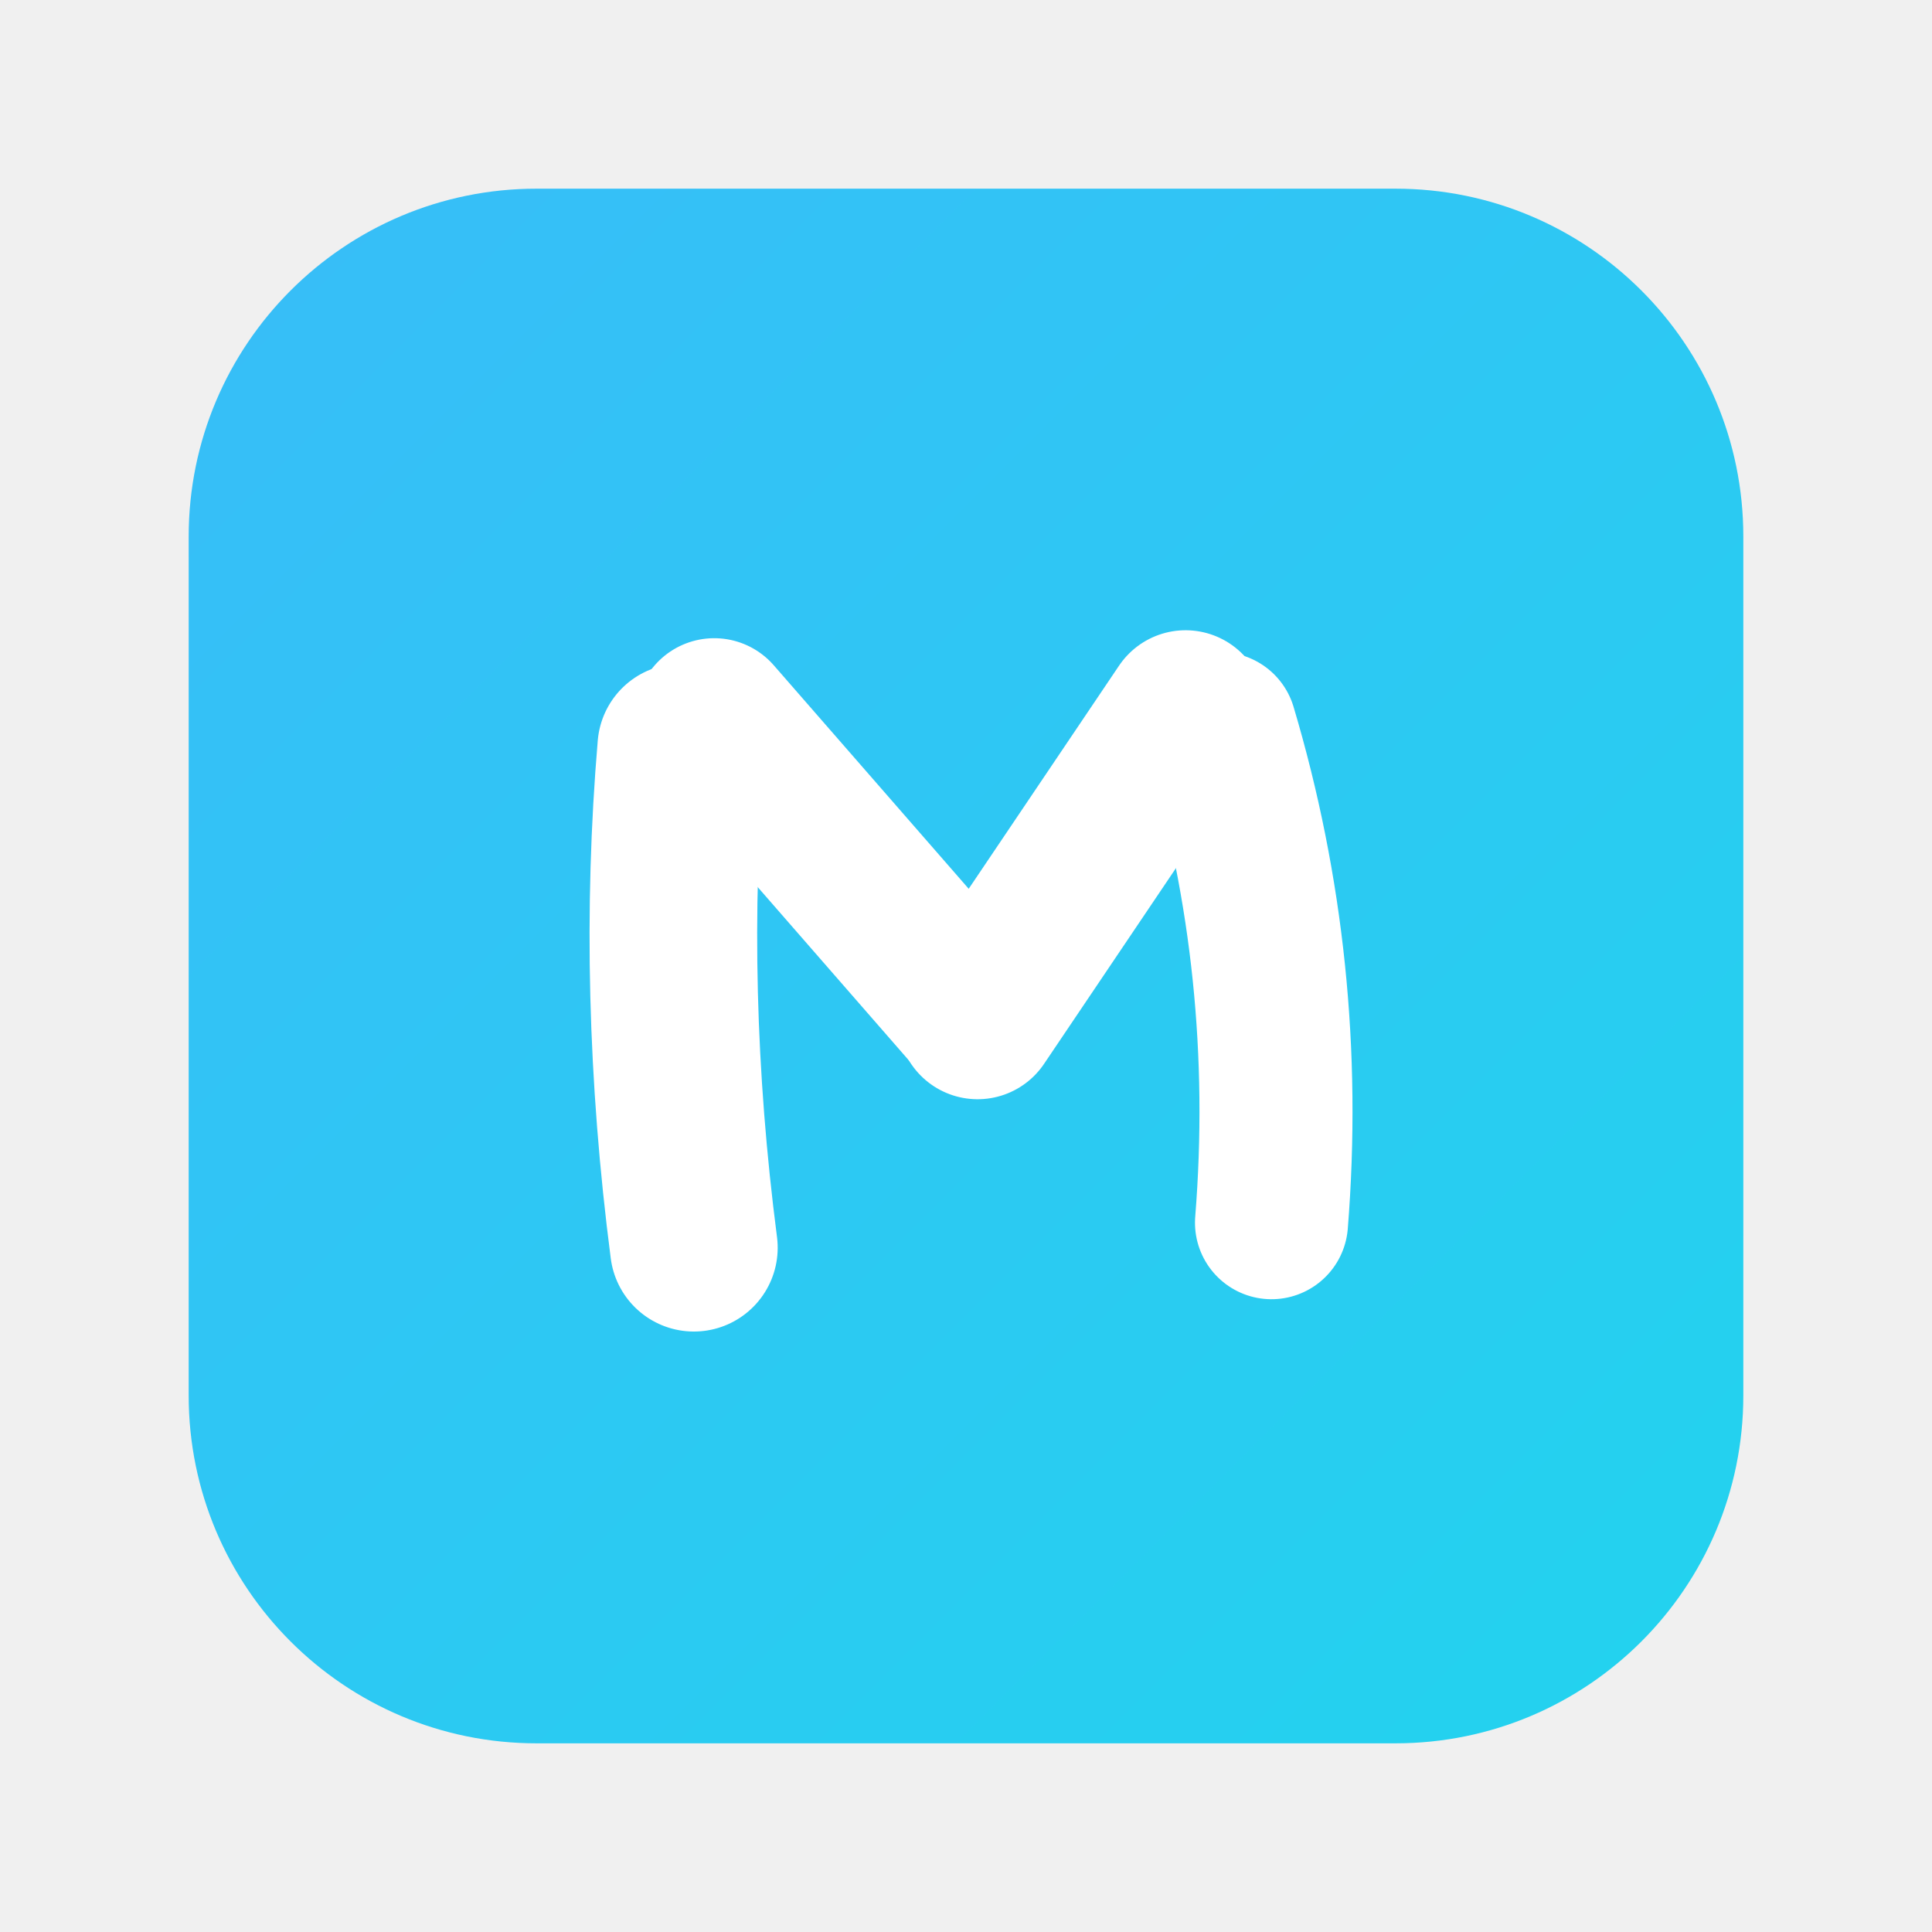
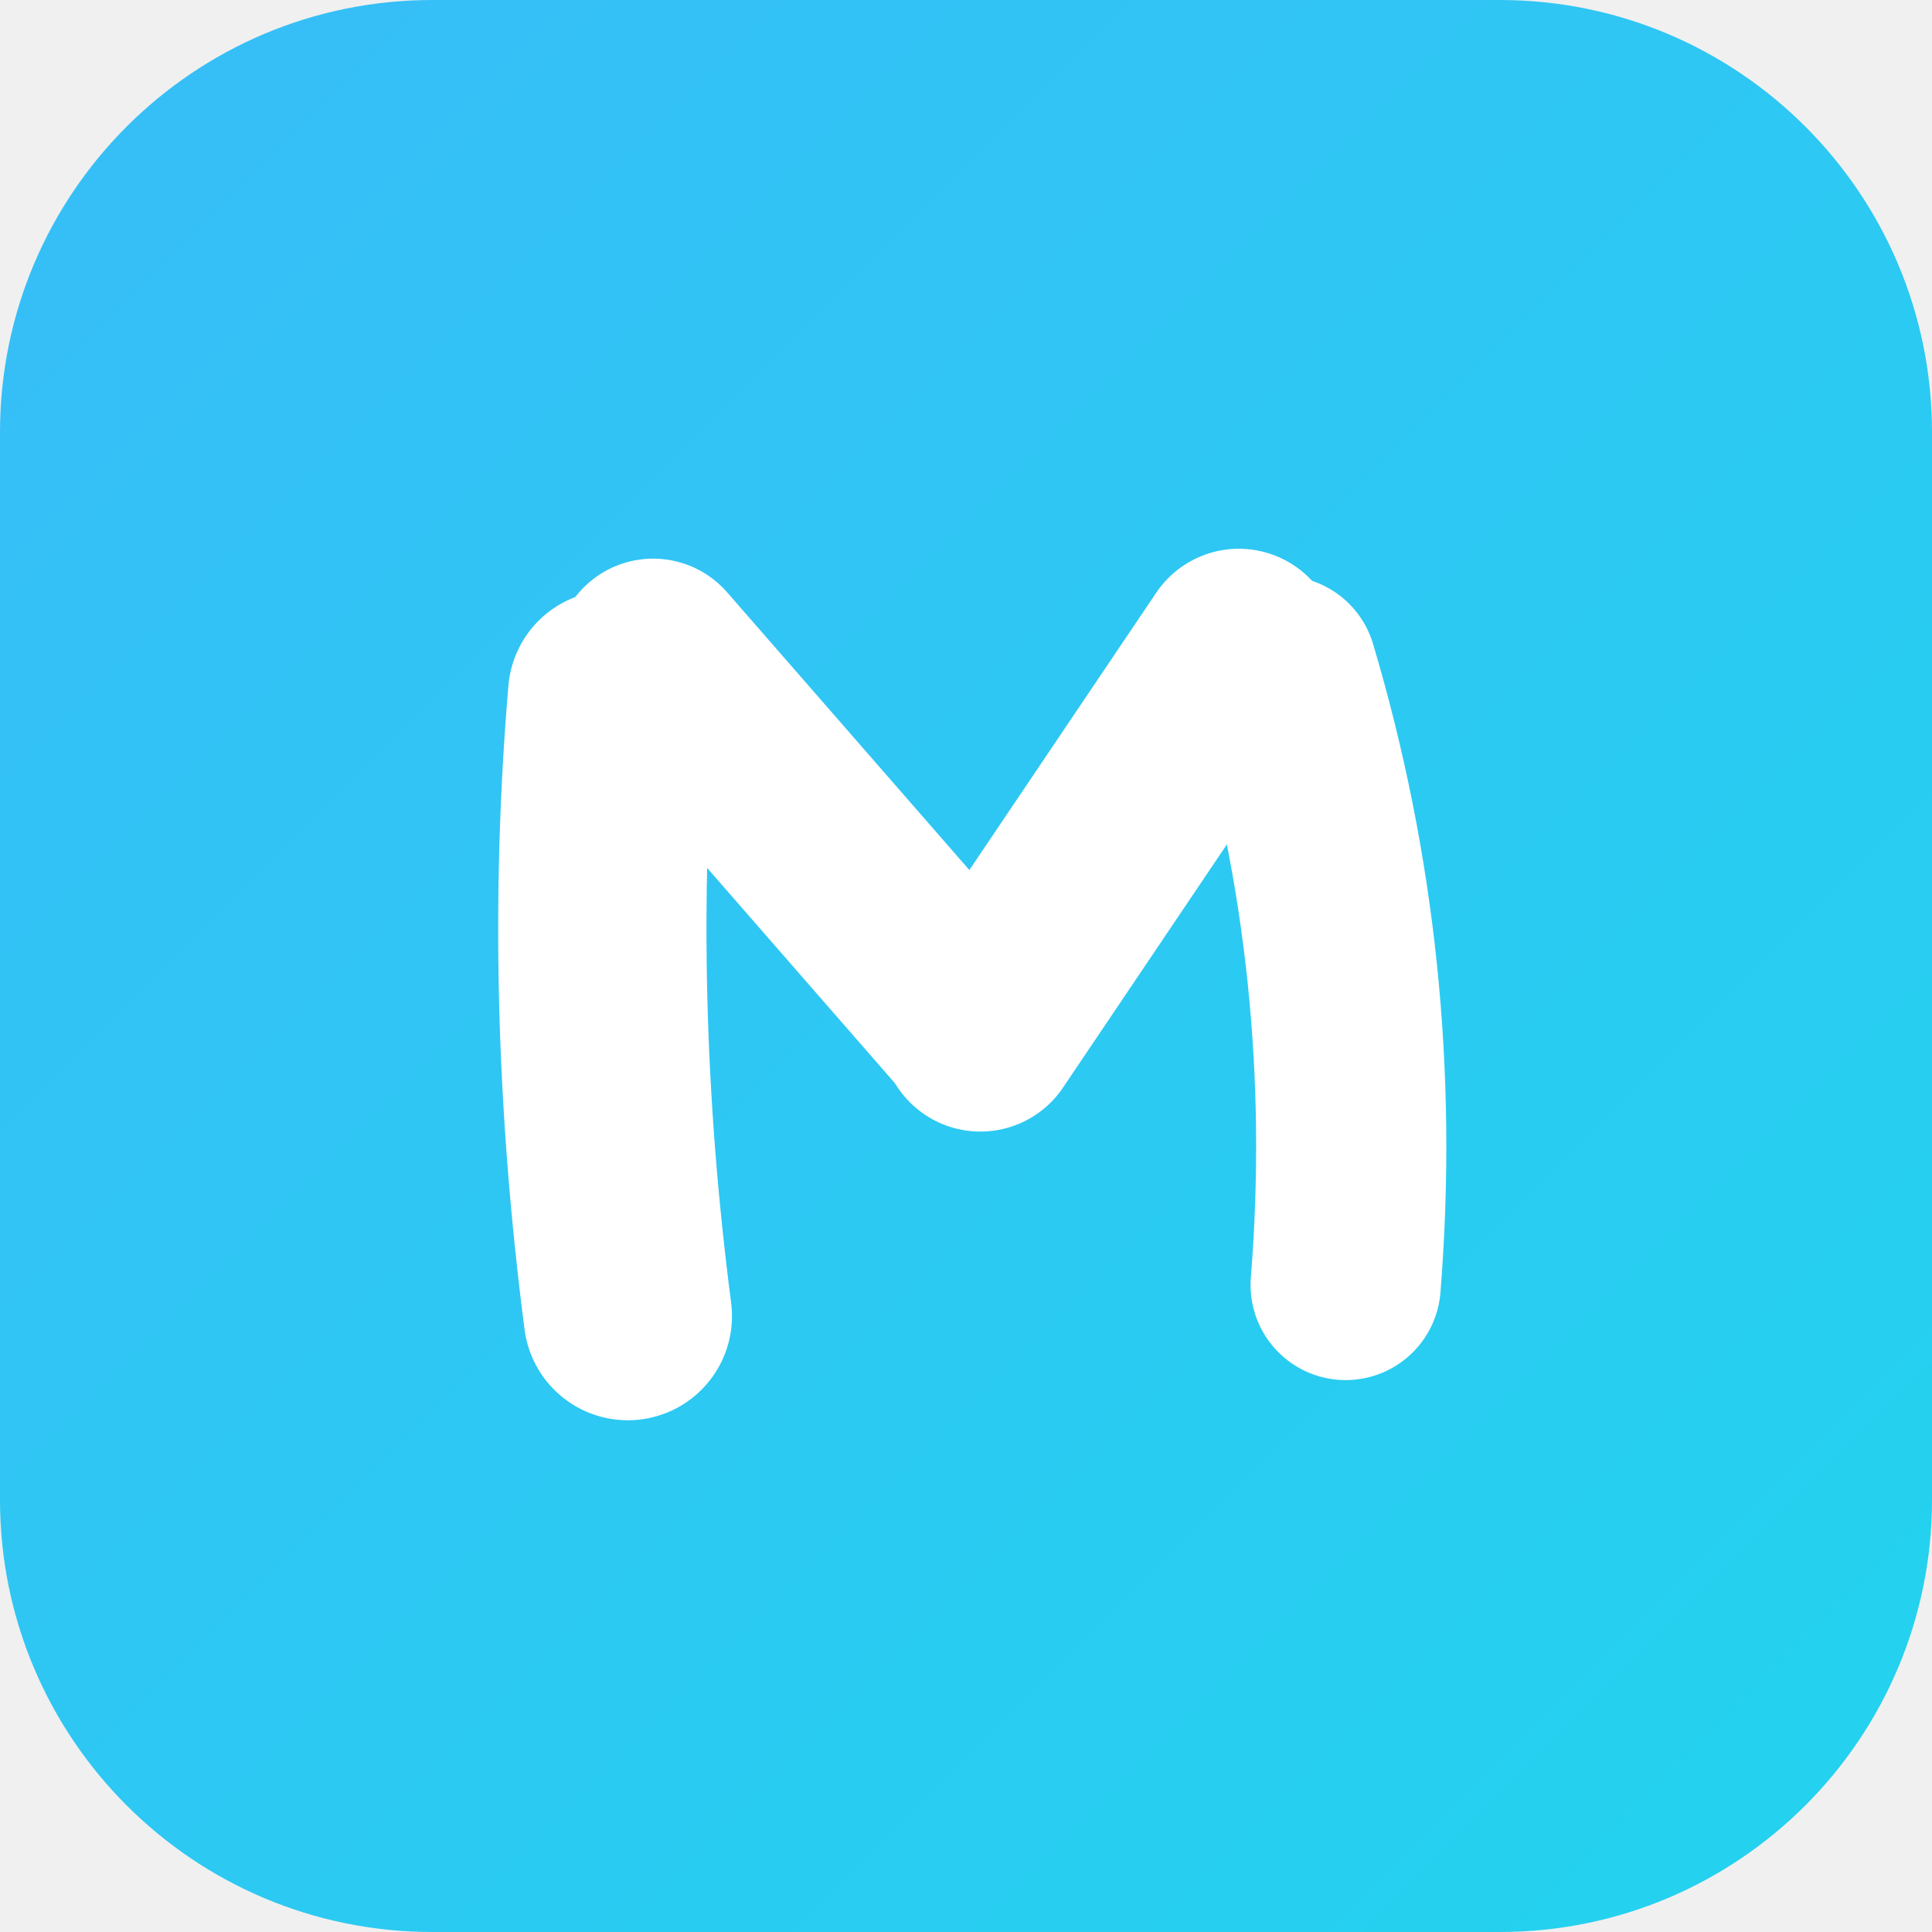
<svg xmlns="http://www.w3.org/2000/svg" viewBox="0 0 64 64" role="img" aria-labelledby="title">
  <defs>
    <linearGradient id="mica-bg" x1="0" y1="0" x2="1" y2="1">
      <stop offset="0%" stop-color="#38bdf8" />
      <stop offset="100%" stop-color="#22d3ee" />
    </linearGradient>
  </defs>
-   <g transform="translate(6.25 6.25) scale(0.8046875)">
-     <rect width="64" height="64" rx="14.32" fill="url(#mica-bg)" />
-     <g transform="rotate(-2 32 32)" fill="none" stroke="#fff" stroke-linecap="round" stroke-linejoin="round">
-       <path d="M20.4 43.2 Q19.4 32.6 20.6 22.6" stroke-width="6.9" />
-       <path d="M22 21.4 L32.4 34.2" stroke-width="6.5" />
-       <path d="M32.4 34.2 L41.4 21.8" stroke-width="6.6" />
-       <path d="M42.8 22.6 Q45.4 32.6 44.2 43" stroke-width="6.3" />
-     </g>
+   <rect width="64" height="64" rx="14.32" fill="url(#mica-bg)" />
+   <g transform="rotate(-2 32 32)" fill="none" stroke="#fff" stroke-linecap="round" stroke-linejoin="round">
+     <path d="M20.4 43.2 Q19.4 32.6 20.6 22.6" stroke-width="6.9" />
+     <path d="M22 21.4 L32.4 34.2" stroke-width="6.5" />
+     <path d="M32.4 34.2 L41.4 21.8" stroke-width="6.6" />
+     <path d="M42.8 22.6 Q45.4 32.6 44.2 43" stroke-width="6.3" />
  </g>
</svg>
